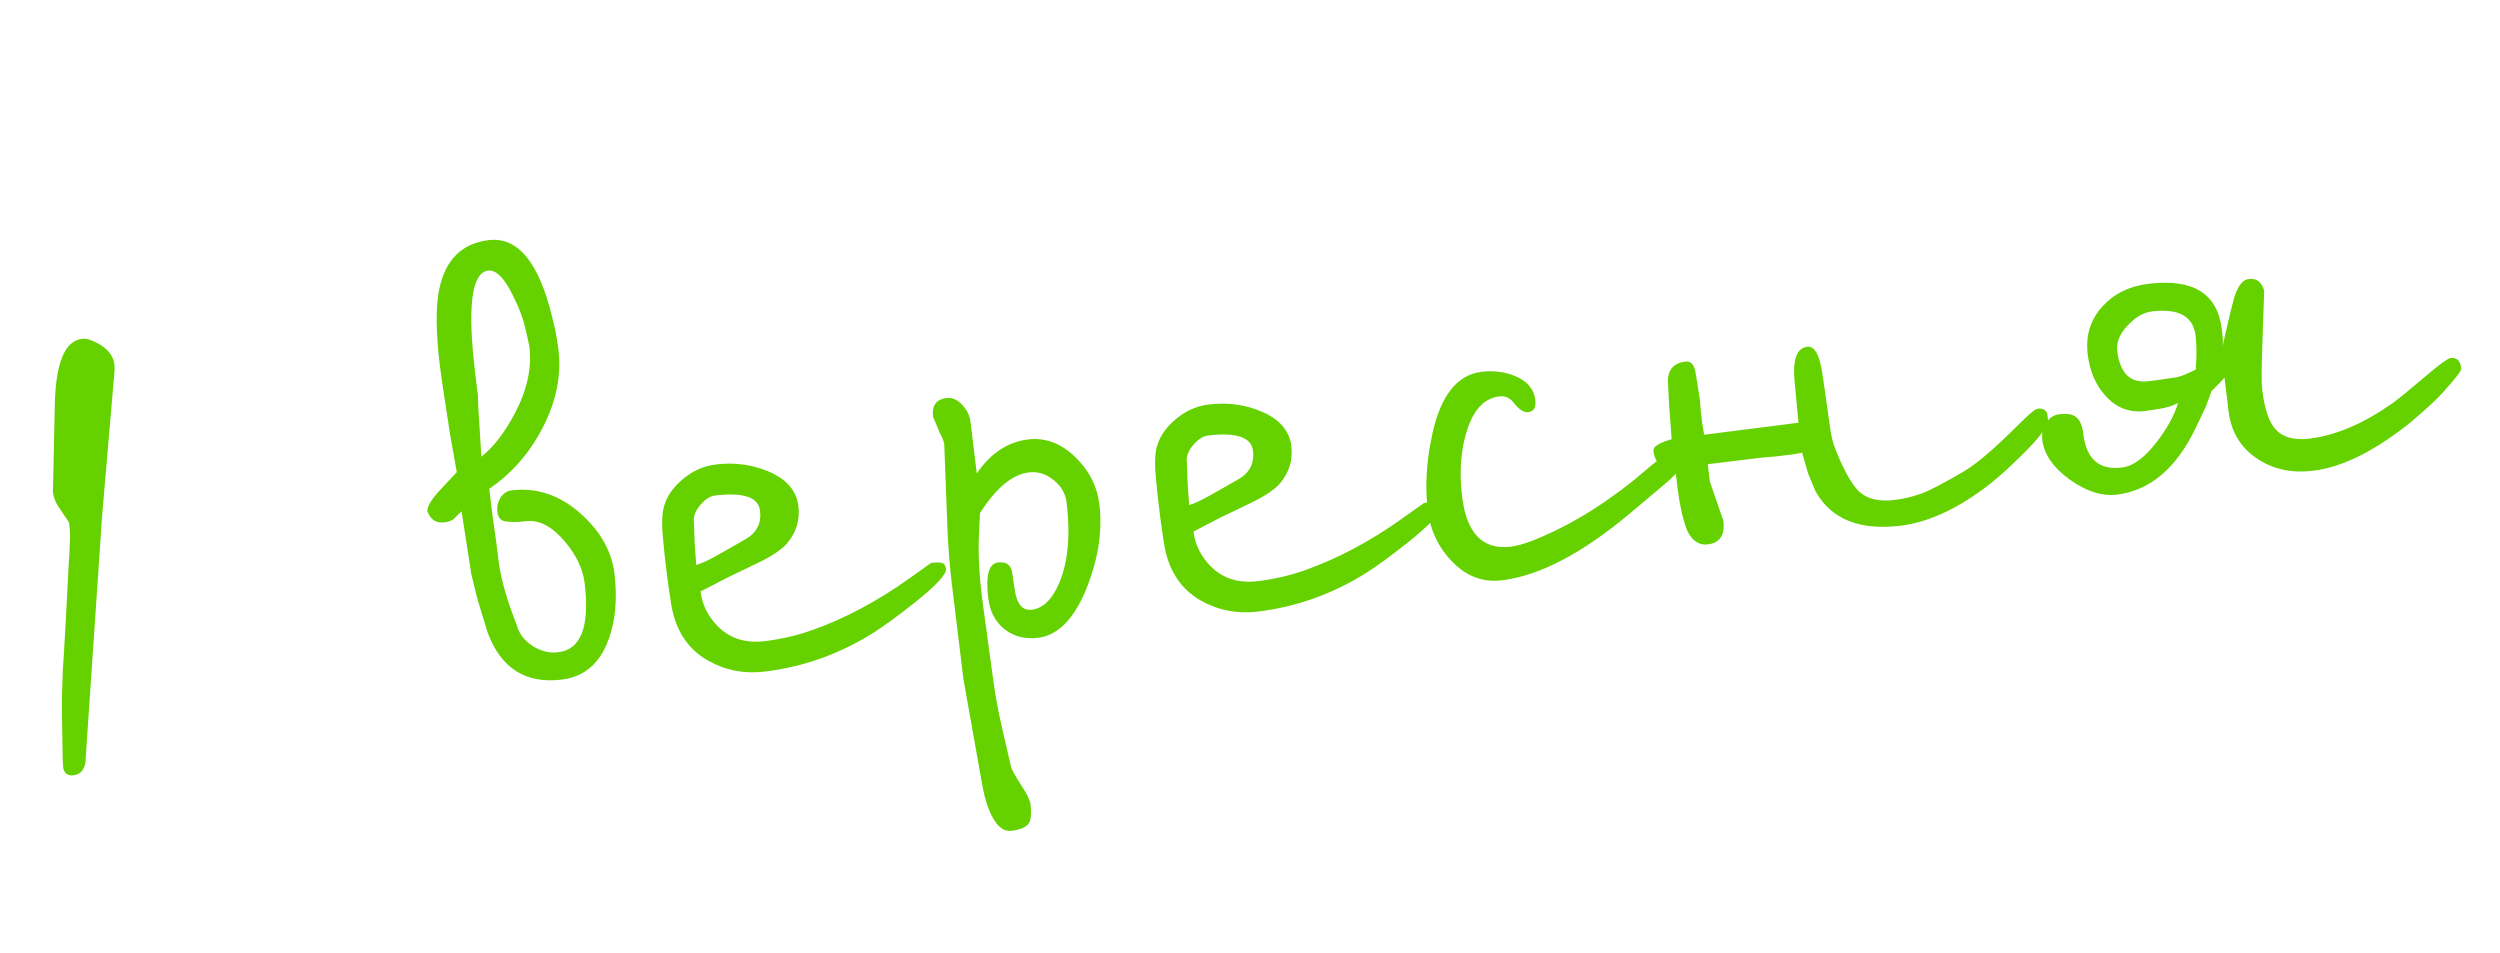
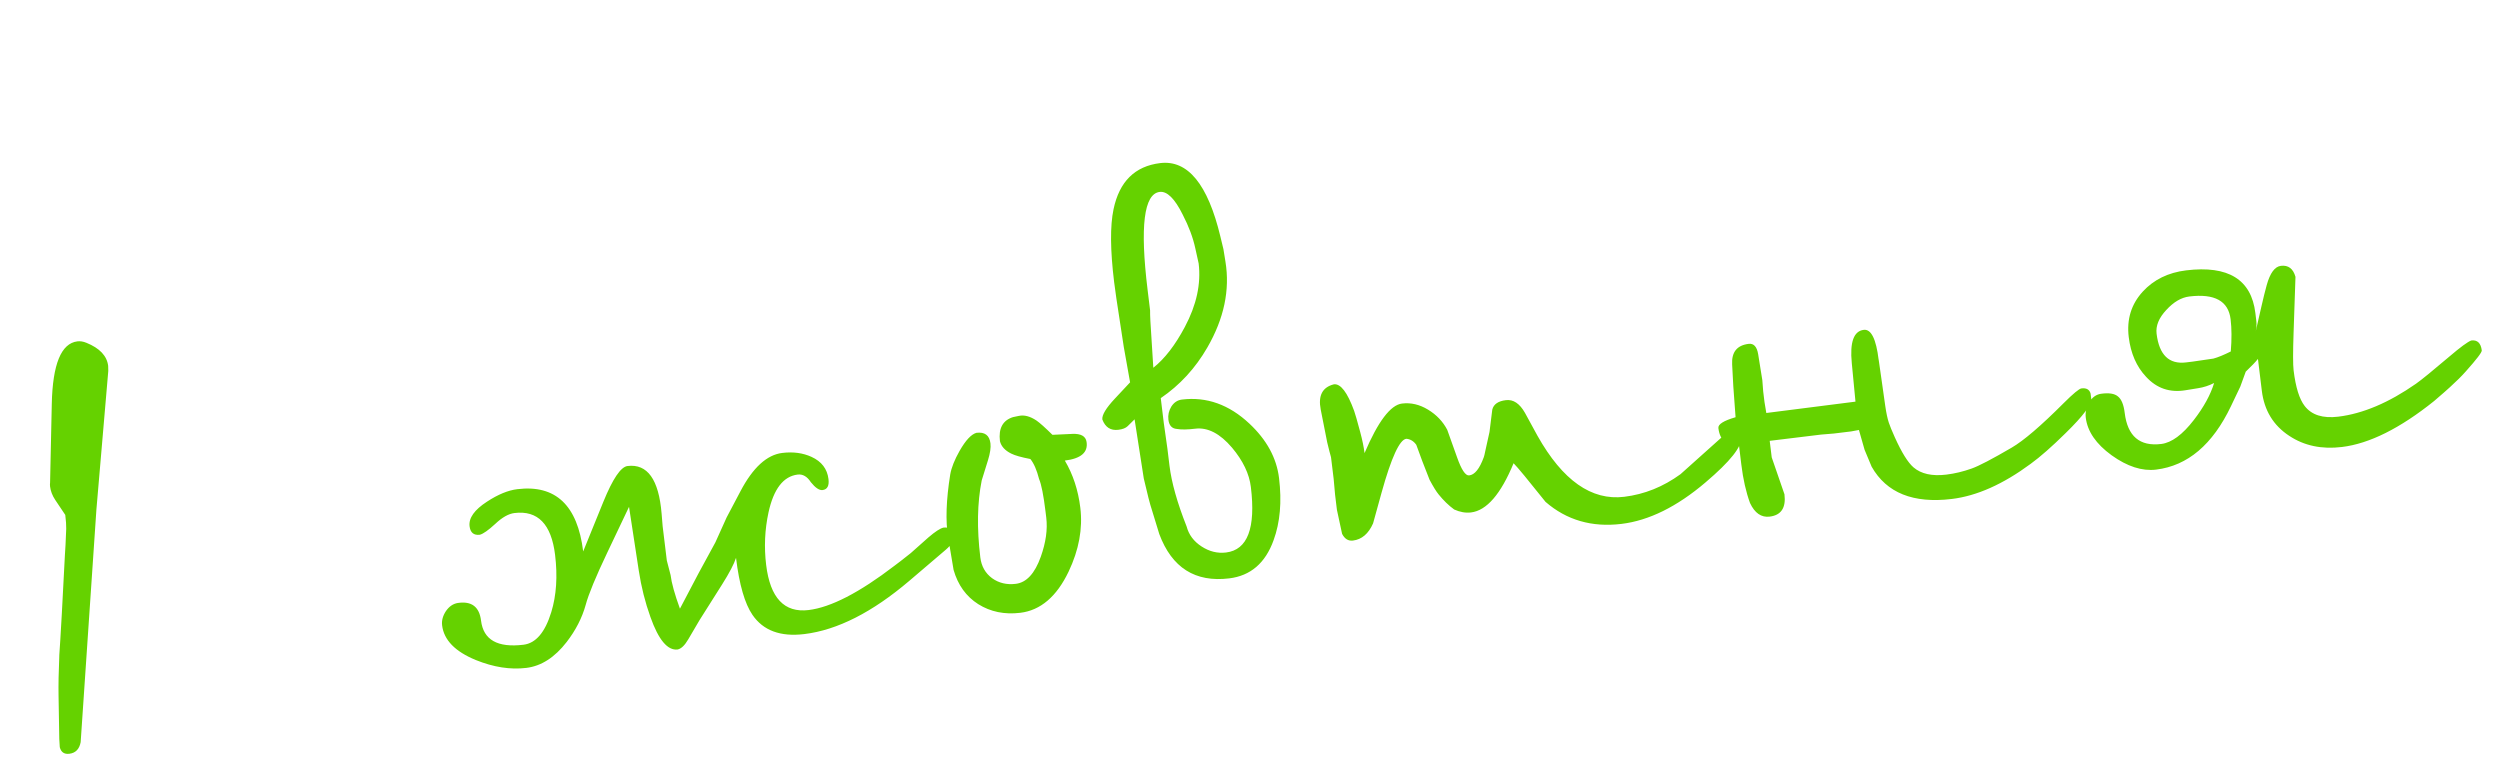
- <svg xmlns="http://www.w3.org/2000/svg" width="223" height="85" viewBox="0 0 223 85" fill="none">
-   <path d="M10.222 33.01L9.1 46.108L7.615 68.058C7.491 68.718 7.134 69.084 6.545 69.156C6.064 69.215 5.763 69.007 5.643 68.534L5.596 67.76L5.528 63.708C5.51 62.655 5.532 61.417 5.595 59.993L5.599 59.827C5.647 59.192 5.726 57.899 5.835 55.95C5.883 54.921 5.98 53.067 6.127 50.389C6.165 49.928 6.206 49.105 6.251 47.919C6.258 47.587 6.228 47.15 6.162 46.608L5.211 45.189C4.941 44.781 4.779 44.36 4.726 43.925C4.711 43.801 4.712 43.675 4.728 43.547L4.888 36.138C4.967 32.382 5.774 30.411 7.309 30.224C7.573 30.192 7.854 30.236 8.152 30.358C9.41 30.866 10.096 31.593 10.211 32.539L10.222 33.01ZM54.807 51.148C55.079 53.382 54.908 55.339 54.294 57.019C53.517 59.175 52.121 60.376 50.104 60.621C46.894 61.012 44.694 59.619 43.505 56.443C43.455 56.291 43.22 55.525 42.8 54.144C42.627 53.63 42.373 52.645 42.039 51.191L41.171 45.606L40.517 46.252C40.335 46.432 40.042 46.546 39.638 46.595C38.909 46.684 38.406 46.36 38.127 45.622C38.076 45.204 38.475 44.541 39.325 43.635L40.746 42.116L40.15 38.765L39.452 34.199C39.371 33.658 39.3 33.139 39.239 32.643C38.873 29.634 38.855 27.346 39.183 25.779C39.731 23.163 41.199 21.709 43.587 21.419C46.193 21.101 48.088 23.413 49.271 28.353L49.558 29.546L49.749 30.727C50.184 33.397 49.615 36.095 48.042 38.82C46.912 40.784 45.445 42.379 43.642 43.605L43.926 45.932L44.269 48.369L44.465 49.975C44.659 51.572 45.199 53.49 46.086 55.727C46.29 56.505 46.76 57.133 47.495 57.61C48.23 58.087 49.001 58.277 49.807 58.178C51.839 57.931 52.619 55.869 52.147 51.991C51.996 50.75 51.405 49.516 50.374 48.288C49.236 46.947 48.077 46.348 46.898 46.491C46.153 46.582 45.572 46.59 45.153 46.515C44.692 46.476 44.429 46.186 44.363 45.643C44.31 45.209 44.401 44.796 44.637 44.405C44.888 44.013 45.223 43.791 45.642 43.74C47.969 43.457 50.091 44.214 52.01 46.011C53.645 47.543 54.577 49.256 54.807 51.148ZM46.904 29.467C46.687 28.455 46.29 27.394 45.714 26.283C44.963 24.769 44.239 24.054 43.541 24.139C42.052 24.32 41.67 27.397 42.397 33.368L42.635 35.323C42.63 35.544 42.64 35.881 42.663 36.335L42.94 40.74C44.016 39.885 45.009 38.599 45.918 36.883C47.019 34.813 47.453 32.816 47.219 30.893L46.904 29.467ZM84.387 50.736C84.446 51.217 83.506 52.229 81.569 53.771C80.061 54.962 78.832 55.859 77.883 56.462C74.884 58.338 71.671 59.485 68.243 59.902C66.397 60.127 64.697 59.798 63.142 58.917C61.298 57.867 60.198 56.135 59.842 53.723L59.557 51.774L59.297 49.634L59.111 47.72C59.055 47.129 59.047 46.548 59.088 45.976C59.169 44.833 59.706 43.815 60.7 42.923C61.635 42.069 62.684 41.572 63.847 41.431C65.491 41.23 67.034 41.428 68.476 42.024C70.133 42.704 71.046 43.742 71.216 45.138C71.363 46.348 71.047 47.433 70.266 48.394C69.788 48.987 68.864 49.611 67.496 50.265L64.93 51.498L62.487 52.764C62.629 53.927 63.14 54.959 64.021 55.859C65.099 56.955 66.506 57.398 68.243 57.187C69.701 57.009 71.109 56.681 72.468 56.2C75.365 55.171 78.24 53.641 81.094 51.609L83.049 50.215C83.561 50.152 83.9 50.158 84.066 50.233C84.21 50.246 84.317 50.414 84.387 50.736ZM67.796 45.554C67.649 44.344 66.303 43.894 63.76 44.203C63.356 44.253 62.947 44.507 62.53 44.967C62.13 45.425 61.915 45.86 61.886 46.273L61.966 48.483L62.105 50.402C62.592 50.264 63.321 49.916 64.292 49.357L66.456 48.125C67.487 47.543 67.934 46.686 67.796 45.554ZM98.063 44.964C98.344 47.275 97.994 49.703 97.013 52.246C95.898 55.12 94.426 56.669 92.596 56.892C91.433 57.033 90.433 56.777 89.598 56.123C88.779 55.467 88.297 54.55 88.154 53.371C87.907 51.339 88.194 50.273 89.016 50.173C89.761 50.083 90.183 50.385 90.284 51.081L90.52 52.635C90.704 53.887 91.2 54.472 92.008 54.39C93.034 54.281 93.864 53.471 94.499 51.962C95.278 50.088 95.492 47.709 95.141 44.824C95.043 44.017 94.655 43.349 93.976 42.817C93.311 42.268 92.576 42.043 91.769 42.141C90.296 42.321 88.845 43.528 87.417 45.764L87.323 47.711C87.24 49.484 87.356 51.532 87.67 53.855L88.57 60.474C88.77 61.993 89.066 63.586 89.458 65.254L90.154 68.262C90.19 68.557 90.566 69.251 91.281 70.344C91.571 70.781 91.781 71.212 91.911 71.637C92.015 72.49 91.976 73.077 91.795 73.398C91.573 73.772 91.05 74.008 90.228 74.108C89.422 74.206 88.746 73.565 88.2 72.183C87.952 71.568 87.746 70.782 87.582 69.826L85.936 60.559L84.908 52.113C84.706 50.454 84.569 48.684 84.498 46.804L84.233 39.776C84.225 39.447 84.091 39.062 83.833 38.621L83.233 37.183C83.11 36.175 83.507 35.615 84.422 35.504C84.949 35.439 85.432 35.656 85.87 36.154C86.27 36.593 86.504 37.092 86.572 37.65L87.129 42.234C88.358 40.431 89.88 39.42 91.695 39.199C93.246 39.01 94.665 39.546 95.951 40.806C97.166 41.996 97.87 43.382 98.063 44.964ZM128.358 45.386C128.416 45.867 127.477 46.879 125.54 48.421C124.032 49.612 122.803 50.509 121.853 51.112C118.855 52.988 115.642 54.135 112.214 54.552C110.368 54.776 108.668 54.448 107.112 53.567C105.269 52.516 104.169 50.785 103.812 48.373L103.528 46.424L103.268 44.284L103.082 42.37C103.026 41.779 103.018 41.198 103.059 40.626C103.14 39.483 103.677 38.465 104.67 37.573C105.605 36.719 106.655 36.222 107.818 36.08C109.462 35.88 111.005 36.078 112.447 36.674C114.104 37.354 115.017 38.392 115.187 39.788C115.334 40.998 115.017 42.083 114.237 43.044C113.758 43.637 112.835 44.261 111.466 44.915L108.901 46.148L106.458 47.414C106.6 48.577 107.111 49.609 107.992 50.509C109.069 51.605 110.477 52.048 112.214 51.837C113.672 51.659 115.08 51.331 116.438 50.85C119.335 49.821 122.211 48.291 125.064 46.259L127.019 44.865C127.531 44.802 127.87 44.808 128.037 44.882C128.18 44.897 128.287 45.065 128.358 45.386ZM111.767 40.204C111.619 38.994 110.274 38.544 107.73 38.853C107.327 38.903 106.917 39.157 106.501 39.617C106.1 40.075 105.886 40.51 105.857 40.923L105.937 43.133L106.076 45.052C106.563 44.914 107.292 44.565 108.263 44.007L110.427 42.775C111.458 42.193 111.904 41.336 111.767 40.204ZM150.005 41.289C150.05 41.661 149.552 42.288 148.51 43.17L145.426 45.765C141.156 49.354 137.339 51.353 133.973 51.763C132.251 51.972 130.748 51.392 129.464 50.021C128.274 48.781 127.572 47.276 127.356 45.508C127.1 43.399 127.234 41.139 127.76 38.73C128.505 35.287 129.972 33.432 132.159 33.166C133.213 33.038 134.204 33.161 135.131 33.536C136.225 33.986 136.831 34.699 136.95 35.676C137.031 36.343 136.816 36.708 136.304 36.77C135.963 36.811 135.563 36.569 135.106 36.042C134.759 35.518 134.298 35.29 133.724 35.36C132.359 35.526 131.381 36.605 130.789 38.598C130.287 40.296 130.165 42.2 130.422 44.309C130.82 47.582 132.267 49.066 134.765 48.762C135.664 48.653 136.961 48.188 138.656 47.368C140.485 46.484 142.201 45.457 143.806 44.286C144.227 43.999 144.819 43.557 145.581 42.96C145.88 42.703 146.494 42.188 147.423 41.414C148.111 40.858 148.638 40.534 149.005 40.442C149.594 40.371 149.927 40.653 150.005 41.289ZM182.683 37.431C182.748 37.958 181.943 39.04 180.269 40.676C178.976 41.951 177.874 42.919 176.962 43.581C174.363 45.502 171.885 46.607 169.527 46.894C165.882 47.337 163.358 46.322 161.955 43.848L161.289 42.253L160.754 40.382L160.015 40.519L158.387 40.717L157.195 40.815L152.332 41.407L152.522 42.966L153.725 46.455C153.88 47.727 153.415 48.429 152.329 48.561C151.538 48.657 150.919 48.229 150.473 47.276C150.094 46.236 149.822 45.033 149.656 43.669L149.424 41.761C148.276 41.9 147.63 41.381 147.487 40.202C147.444 39.845 147.984 39.504 149.11 39.178L148.895 36.253L148.786 34.189C148.724 33.031 149.243 32.386 150.345 32.252C150.825 32.193 151.125 32.519 151.243 33.229L151.636 35.684L151.717 36.736L151.838 37.737L152.012 38.778L160.429 37.707L160.08 34.066C159.887 32.09 160.264 31.045 161.21 30.93C161.908 30.845 162.377 31.787 162.616 33.757C162.584 33.493 162.681 34.159 162.906 35.752L163.244 38.143C163.337 38.777 163.447 39.291 163.574 39.685C163.673 39.988 163.864 40.452 164.145 41.079C164.791 42.512 165.378 43.456 165.906 43.911C166.627 44.531 167.662 44.76 169.011 44.595C169.802 44.499 170.597 44.308 171.397 44.022C172.076 43.782 173.334 43.125 175.171 42.052C176.303 41.394 177.942 39.991 180.089 37.841C180.987 36.944 181.545 36.483 181.762 36.457C182.227 36.4 182.515 36.562 182.624 36.942L182.683 37.431ZM219.55 32.874C219.571 33.045 219.069 33.704 218.044 34.852C217.657 35.292 217.151 35.795 216.527 36.358C216.273 36.594 215.782 37.024 215.055 37.647C211.843 40.226 208.942 41.673 206.352 41.988C204.444 42.22 202.788 41.871 201.384 40.94C199.879 39.958 199.014 38.537 198.787 36.675L198.422 33.674C198.204 33.953 197.82 34.353 197.27 34.877L196.756 36.285L195.872 38.14C194.142 41.766 191.787 43.76 188.809 44.123C187.491 44.283 186.09 43.832 184.607 42.769C183.139 41.704 182.326 40.52 182.168 39.217C182.109 38.736 182.217 38.259 182.489 37.785C182.762 37.311 183.13 37.038 183.594 36.966C184.352 36.858 184.89 36.942 185.207 37.218C185.537 37.477 185.75 37.994 185.844 38.77C186.112 40.972 187.262 41.95 189.294 41.703C190.271 41.584 191.297 40.829 192.371 39.439C193.309 38.223 193.947 37.06 194.284 35.948C193.794 36.197 193.287 36.361 192.762 36.441L191.581 36.631C190.099 36.875 188.859 36.451 187.861 35.361C186.957 34.4 186.412 33.152 186.225 31.617C186.021 29.942 186.461 28.511 187.544 27.324C188.587 26.19 189.953 25.52 191.644 25.314C195.615 24.831 197.793 26.172 198.178 29.336L198.271 30.104C198.314 30.46 198.271 30.883 198.142 31.371L198.743 28.748C198.928 27.938 199.097 27.256 199.25 26.703C199.568 25.562 200.014 24.957 200.588 24.887C201.286 24.802 201.745 25.148 201.965 25.924L201.785 31.234C201.723 33.052 201.724 34.225 201.788 34.752C201.982 36.35 202.331 37.472 202.835 38.119C203.489 38.968 204.545 39.304 206.003 39.127C208.33 38.843 210.777 37.806 213.345 36.014C213.881 35.634 214.927 34.782 216.482 33.46C217.537 32.56 218.23 32.051 218.562 31.932C219.136 31.862 219.466 32.176 219.55 32.874ZM195.841 29.927C195.632 28.206 194.333 27.49 191.944 27.781C191.184 27.873 190.457 28.3 189.762 29.061C189.066 29.807 188.763 30.552 188.854 31.297C189.097 33.298 190.026 34.2 191.639 34.004L192.267 33.927L194.216 33.643C194.642 33.528 195.19 33.304 195.857 32.971C195.952 31.81 195.947 30.796 195.841 29.927Z" fill="#65D200" />
+ <svg xmlns="http://www.w3.org/2000/svg" width="236" height="72" viewBox="0 0 236 72" fill="none">
+   <path d="M10.222 35.01L9.1 48.108L7.615 70.058C7.491 70.718 7.134 71.084 6.545 71.156C6.064 71.215 5.763 71.007 5.643 70.534L5.596 69.76L5.528 65.708C5.51 64.655 5.532 63.417 5.595 61.993L5.599 61.827C5.647 61.192 5.726 59.899 5.835 57.95C5.883 56.921 5.98 55.067 6.127 52.389C6.165 51.928 6.206 51.105 6.251 49.919C6.258 49.587 6.228 49.15 6.162 48.608L5.211 47.189C4.941 46.781 4.779 46.36 4.726 45.925C4.711 45.801 4.712 45.675 4.728 45.547L4.888 38.138C4.967 34.382 5.774 32.411 7.309 32.224C7.573 32.192 7.854 32.236 8.152 32.358C9.41 32.866 10.096 33.593 10.211 34.539L10.222 35.01ZM90.029 50.586C90.078 50.989 89.825 51.429 89.269 51.906L85.846 54.825C82.352 57.801 79.046 59.478 75.928 59.857C73.679 60.131 72.047 59.527 71.033 58.044C70.306 56.984 69.788 55.19 69.481 52.661C69.299 53.234 68.858 54.075 68.159 55.183L66.04 58.534L64.964 60.365C64.639 60.924 64.307 61.24 63.97 61.312C63.023 61.427 62.167 60.406 61.401 58.248C60.902 56.861 60.535 55.403 60.302 53.873L59.38 47.846L57.331 52.156C56.24 54.446 55.559 56.094 55.288 57.103C54.949 58.325 54.351 59.492 53.495 60.603C52.366 62.063 51.096 62.879 49.684 63.05C48.18 63.233 46.592 62.986 44.919 62.308C42.964 61.507 41.903 60.416 41.735 59.036C41.68 58.586 41.799 58.139 42.091 57.694C42.399 57.247 42.777 56.989 43.225 56.919C44.524 56.729 45.253 57.286 45.411 58.589C45.632 60.403 46.968 61.161 49.418 60.863C50.582 60.722 51.456 59.695 52.042 57.782C52.526 56.196 52.645 54.395 52.4 52.379C52.047 49.478 50.769 48.162 48.567 48.43C48.008 48.498 47.404 48.839 46.755 49.453C46.104 50.052 45.618 50.394 45.298 50.48C44.724 50.55 44.401 50.282 44.327 49.678C44.233 48.902 44.783 48.127 45.98 47.352C47.015 46.675 47.967 46.283 48.836 46.178C52.45 45.738 54.522 47.697 55.052 52.056L56.96 47.361C57.845 45.192 58.605 44.068 59.241 43.991C61.118 43.763 62.19 45.261 62.456 48.487L62.554 49.679L62.948 52.913C63.118 53.538 63.237 53.996 63.304 54.286C63.394 55.031 63.688 56.089 64.186 57.461L65.95 54.106L67.532 51.199L68.592 48.85L69.897 46.378C71.073 44.141 72.39 42.934 73.848 42.757C74.871 42.632 75.792 42.756 76.608 43.129C77.558 43.564 78.092 44.263 78.209 45.225C78.286 45.861 78.1 46.206 77.65 46.261C77.34 46.298 76.972 46.052 76.545 45.521C76.196 44.981 75.781 44.741 75.3 44.799C73.951 44.964 73.033 46.153 72.547 48.369C72.195 50.002 72.121 51.655 72.325 53.331C72.704 56.448 74.041 57.867 76.337 57.588C78.431 57.333 81.126 55.943 84.424 53.417C84.713 53.208 85.231 52.807 85.977 52.212C86.304 51.921 86.858 51.428 87.639 50.735C88.28 50.185 88.754 49.876 89.061 49.807C89.635 49.737 89.957 49.997 90.029 50.586ZM102.572 41.717C102.724 42.706 102.04 43.293 100.52 43.478C101.293 44.785 101.78 46.268 101.982 47.928C102.222 49.898 101.853 51.91 100.875 53.965C99.745 56.322 98.226 57.616 96.319 57.848C94.829 58.03 93.506 57.758 92.347 57.033C91.204 56.306 90.428 55.228 90.018 53.799L89.499 50.698C89.25 49.17 89.317 47.202 89.701 44.794C89.812 44.151 90.107 43.407 90.586 42.562C91.157 41.563 91.686 40.995 92.173 40.858C92.965 40.761 93.406 41.093 93.499 41.853C93.548 42.256 93.47 42.785 93.267 43.44L92.673 45.353C92.254 47.467 92.21 49.888 92.542 52.618C92.644 53.455 93.015 54.111 93.655 54.584C94.293 55.041 95.038 55.218 95.891 55.114C96.9 54.992 97.685 54.141 98.249 52.561C98.73 51.212 98.903 49.979 98.767 48.862L98.696 48.28C98.509 46.745 98.306 45.723 98.087 45.214C97.874 44.374 97.601 43.746 97.267 43.331C96.413 43.167 95.81 42.996 95.458 42.819C94.871 42.528 94.517 42.139 94.395 41.65C94.248 40.44 94.659 39.681 95.629 39.375L96.182 39.26C96.688 39.151 97.241 39.297 97.84 39.696C98.167 39.924 98.67 40.374 99.35 41.047L101.229 40.96C102.043 40.924 102.491 41.176 102.572 41.717ZM120.741 45.126C121.013 47.359 120.842 49.316 120.227 50.996C119.451 53.153 118.055 54.354 116.038 54.599C112.827 54.99 110.628 53.597 109.438 50.42C109.388 50.269 109.153 49.503 108.734 48.121C108.561 47.607 108.307 46.623 107.973 45.168L107.105 39.584L106.451 40.23C106.268 40.41 105.975 40.524 105.572 40.573C104.843 40.662 104.339 40.337 104.061 39.6C104.01 39.181 104.409 38.519 105.259 37.613L106.68 36.094L106.083 32.743L105.386 28.177C105.304 27.636 105.233 27.117 105.173 26.621C104.807 23.612 104.788 21.324 105.117 19.757C105.664 17.14 107.132 15.687 109.521 15.396C112.127 15.079 114.021 17.391 115.205 22.331L115.492 23.523L115.683 24.704C116.118 27.375 115.549 30.072 113.976 32.798C112.845 34.761 111.379 36.356 109.576 37.583L109.859 39.91L110.203 42.347L110.398 43.952C110.593 45.55 111.133 47.468 112.019 49.705C112.224 50.483 112.694 51.11 113.429 51.587C114.164 52.065 114.934 52.254 115.741 52.156C117.773 51.909 118.553 49.846 118.081 45.969C117.93 44.728 117.339 43.493 116.308 42.265C115.169 40.924 114.01 40.325 112.831 40.469C112.087 40.559 111.506 40.567 111.087 40.492C110.626 40.454 110.362 40.163 110.296 39.62C110.244 39.186 110.335 38.774 110.571 38.383C110.822 37.99 111.157 37.769 111.576 37.718C113.903 37.434 116.025 38.191 117.944 39.989C119.578 41.521 120.511 43.233 120.741 45.126ZM112.838 23.445C112.62 22.433 112.223 21.371 111.648 20.261C110.897 18.747 110.172 18.032 109.474 18.117C107.985 18.298 107.604 21.375 108.331 27.346L108.569 29.3C108.564 29.521 108.573 29.859 108.597 30.312L108.873 34.717C109.95 33.862 110.943 32.577 111.851 30.861C112.953 28.791 113.387 26.794 113.153 24.871L112.838 23.445ZM164.356 41.306C164.458 42.144 163.339 43.555 160.999 45.54C158.303 47.835 155.66 49.141 153.07 49.456C150.278 49.795 147.888 49.103 145.899 47.377C144.264 45.325 143.259 44.109 142.882 43.73C141.679 46.647 140.34 48.195 138.867 48.374C138.355 48.437 137.824 48.344 137.274 48.096C136.756 47.718 136.266 47.243 135.802 46.669C135.58 46.398 135.296 45.936 134.949 45.286L134.263 43.528L133.698 41.991C133.451 41.643 133.137 41.453 132.755 41.421C132.12 41.498 131.342 43.191 130.422 46.498L129.619 49.405C129.187 50.386 128.553 50.928 127.715 51.03C127.281 51.083 126.94 50.872 126.694 50.398L126.204 48.121L126.032 46.701L125.897 45.207L125.648 43.159C125.567 42.886 125.448 42.42 125.289 41.763L124.674 38.65C124.421 37.343 124.836 36.553 125.92 36.279C126.556 36.202 127.193 37.037 127.831 38.785C127.925 39.042 128.117 39.711 128.406 40.793C128.607 41.54 128.742 42.2 128.812 42.774C130.085 39.786 131.265 38.226 132.351 38.094C133.188 37.992 134.006 38.184 134.805 38.669C135.604 39.154 136.209 39.789 136.619 40.573L137.549 43.175C137.958 44.337 138.334 44.906 138.677 44.879C139.207 44.831 139.672 44.255 140.073 43.151C140.098 43.101 140.15 42.882 140.229 42.495C140.278 42.253 140.405 41.679 140.61 40.772L140.872 38.663C141 38.159 141.428 37.863 142.157 37.774C142.855 37.689 143.455 38.089 143.956 38.972C144.22 39.459 144.615 40.183 145.141 41.142C147.511 45.355 150.239 47.274 153.325 46.898C155.233 46.666 157.004 45.955 158.638 44.765L163.003 40.857C163.856 40.754 164.307 40.903 164.356 41.306ZM197.412 37.639C197.476 38.166 196.671 39.248 194.997 40.884C193.704 42.159 192.602 43.127 191.691 43.789C189.091 45.711 186.613 46.815 184.255 47.102C180.61 47.545 178.086 46.53 176.683 44.056L176.017 42.461L175.483 40.59L174.744 40.727L173.115 40.925L171.923 41.023L167.06 41.615L167.25 43.174L168.454 46.663C168.608 47.935 168.143 48.637 167.057 48.769C166.266 48.865 165.647 48.437 165.201 47.484C164.823 46.444 164.55 45.242 164.384 43.877L164.152 41.969C163.004 42.108 162.359 41.589 162.215 40.41C162.172 40.053 162.713 39.712 163.838 39.386L163.624 36.461L163.514 34.397C163.452 33.239 163.972 32.594 165.073 32.46C165.554 32.401 165.853 32.727 165.971 33.437L166.364 35.892L166.445 36.944L166.567 37.944L166.74 38.986L175.157 37.915L174.808 34.274C174.615 32.298 174.992 31.253 175.938 31.138C176.636 31.053 177.105 31.995 177.344 33.965C177.312 33.702 177.409 34.367 177.634 35.96L177.973 38.351C178.065 38.985 178.175 39.499 178.302 39.893C178.402 40.196 178.592 40.66 178.873 41.287C179.519 42.72 180.106 43.663 180.634 44.119C181.355 44.739 182.39 44.968 183.739 44.803C184.53 44.707 185.326 44.516 186.125 44.23C186.804 43.99 188.062 43.333 189.899 42.26C191.031 41.602 192.671 40.199 194.817 38.049C195.716 37.152 196.273 36.691 196.49 36.665C196.956 36.608 197.243 36.77 197.352 37.15L197.412 37.639ZM234.279 33.082C234.299 33.253 233.797 33.912 232.772 35.06C232.385 35.5 231.88 36.003 231.256 36.566C231.001 36.802 230.51 37.232 229.783 37.855C226.571 40.434 223.67 41.881 221.08 42.196C219.172 42.428 217.516 42.079 216.112 41.148C214.608 40.166 213.742 38.745 213.516 36.883L213.15 33.882C212.932 34.16 212.548 34.561 211.998 35.085L211.485 36.493L210.601 38.348C208.87 41.974 206.515 43.968 203.537 44.331C202.219 44.491 200.818 44.04 199.335 42.977C197.868 41.912 197.055 40.728 196.896 39.425C196.838 38.944 196.945 38.467 197.218 37.993C197.491 37.519 197.859 37.246 198.322 37.174C199.08 37.066 199.618 37.15 199.935 37.426C200.265 37.685 200.478 38.202 200.572 38.978C200.84 41.18 201.99 42.158 204.022 41.911C204.999 41.792 206.025 41.037 207.099 39.647C208.037 38.431 208.675 37.268 209.012 36.156C208.523 36.405 208.015 36.569 207.49 36.648L206.309 36.839C204.828 37.083 203.588 36.659 202.589 35.568C201.685 34.608 201.14 33.36 200.953 31.825C200.749 30.149 201.189 28.719 202.273 27.532C203.315 26.398 204.682 25.728 206.372 25.522C210.343 25.039 212.521 26.38 212.906 29.544L212.999 30.312C213.043 30.668 213 31.091 212.87 31.579L213.472 28.956C213.657 28.146 213.825 27.465 213.978 26.911C214.296 25.77 214.742 25.165 215.316 25.095C216.014 25.01 216.473 25.356 216.693 26.132L216.513 31.442C216.451 33.26 216.452 34.433 216.516 34.96C216.71 36.558 217.06 37.68 217.563 38.327C218.217 39.176 219.274 39.512 220.732 39.334C223.058 39.051 225.505 38.014 228.073 36.222C228.61 35.842 229.655 34.99 231.21 33.668C232.265 32.768 232.959 32.259 233.29 32.14C233.864 32.07 234.194 32.384 234.279 33.082ZM210.569 30.135C210.36 28.413 209.061 27.698 206.672 27.988C205.912 28.081 205.185 28.508 204.491 29.269C203.794 30.015 203.492 30.76 203.582 31.505C203.826 33.506 204.754 34.408 206.367 34.212L206.995 34.135L208.944 33.851C209.371 33.736 209.918 33.512 210.586 33.179C210.681 32.018 210.675 31.004 210.569 30.135Z" fill="#65D200" />
</svg>
